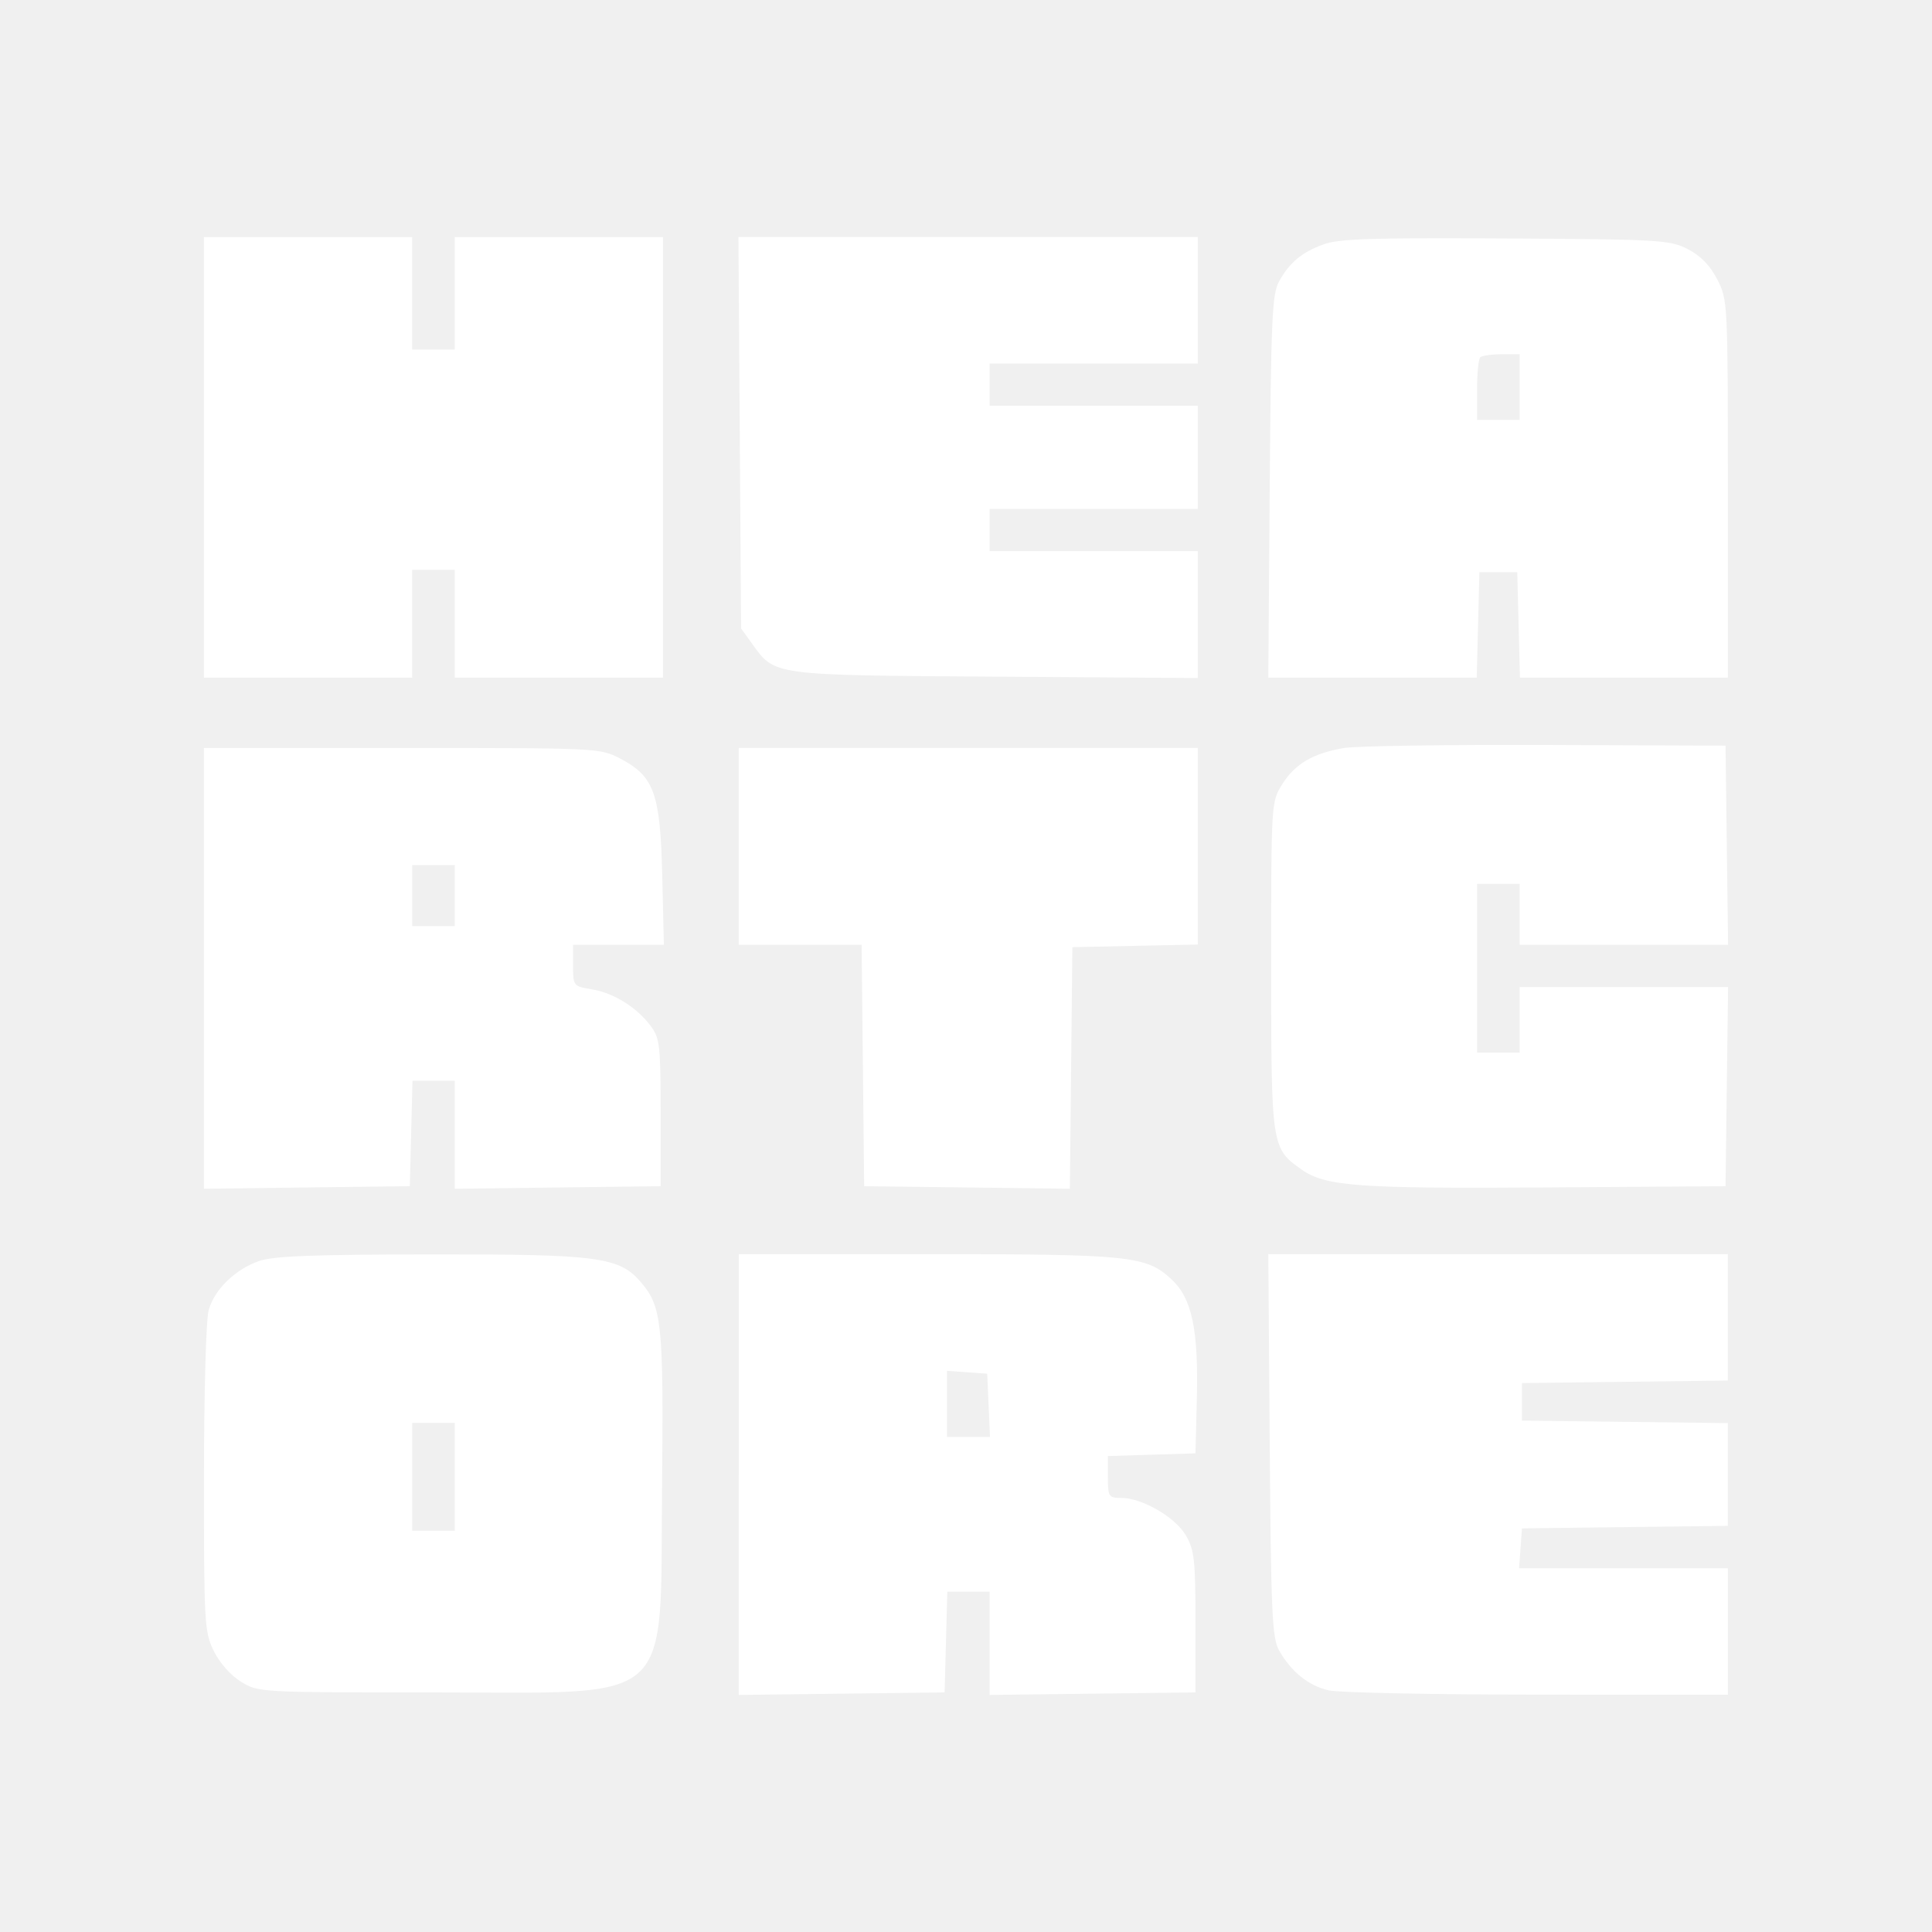
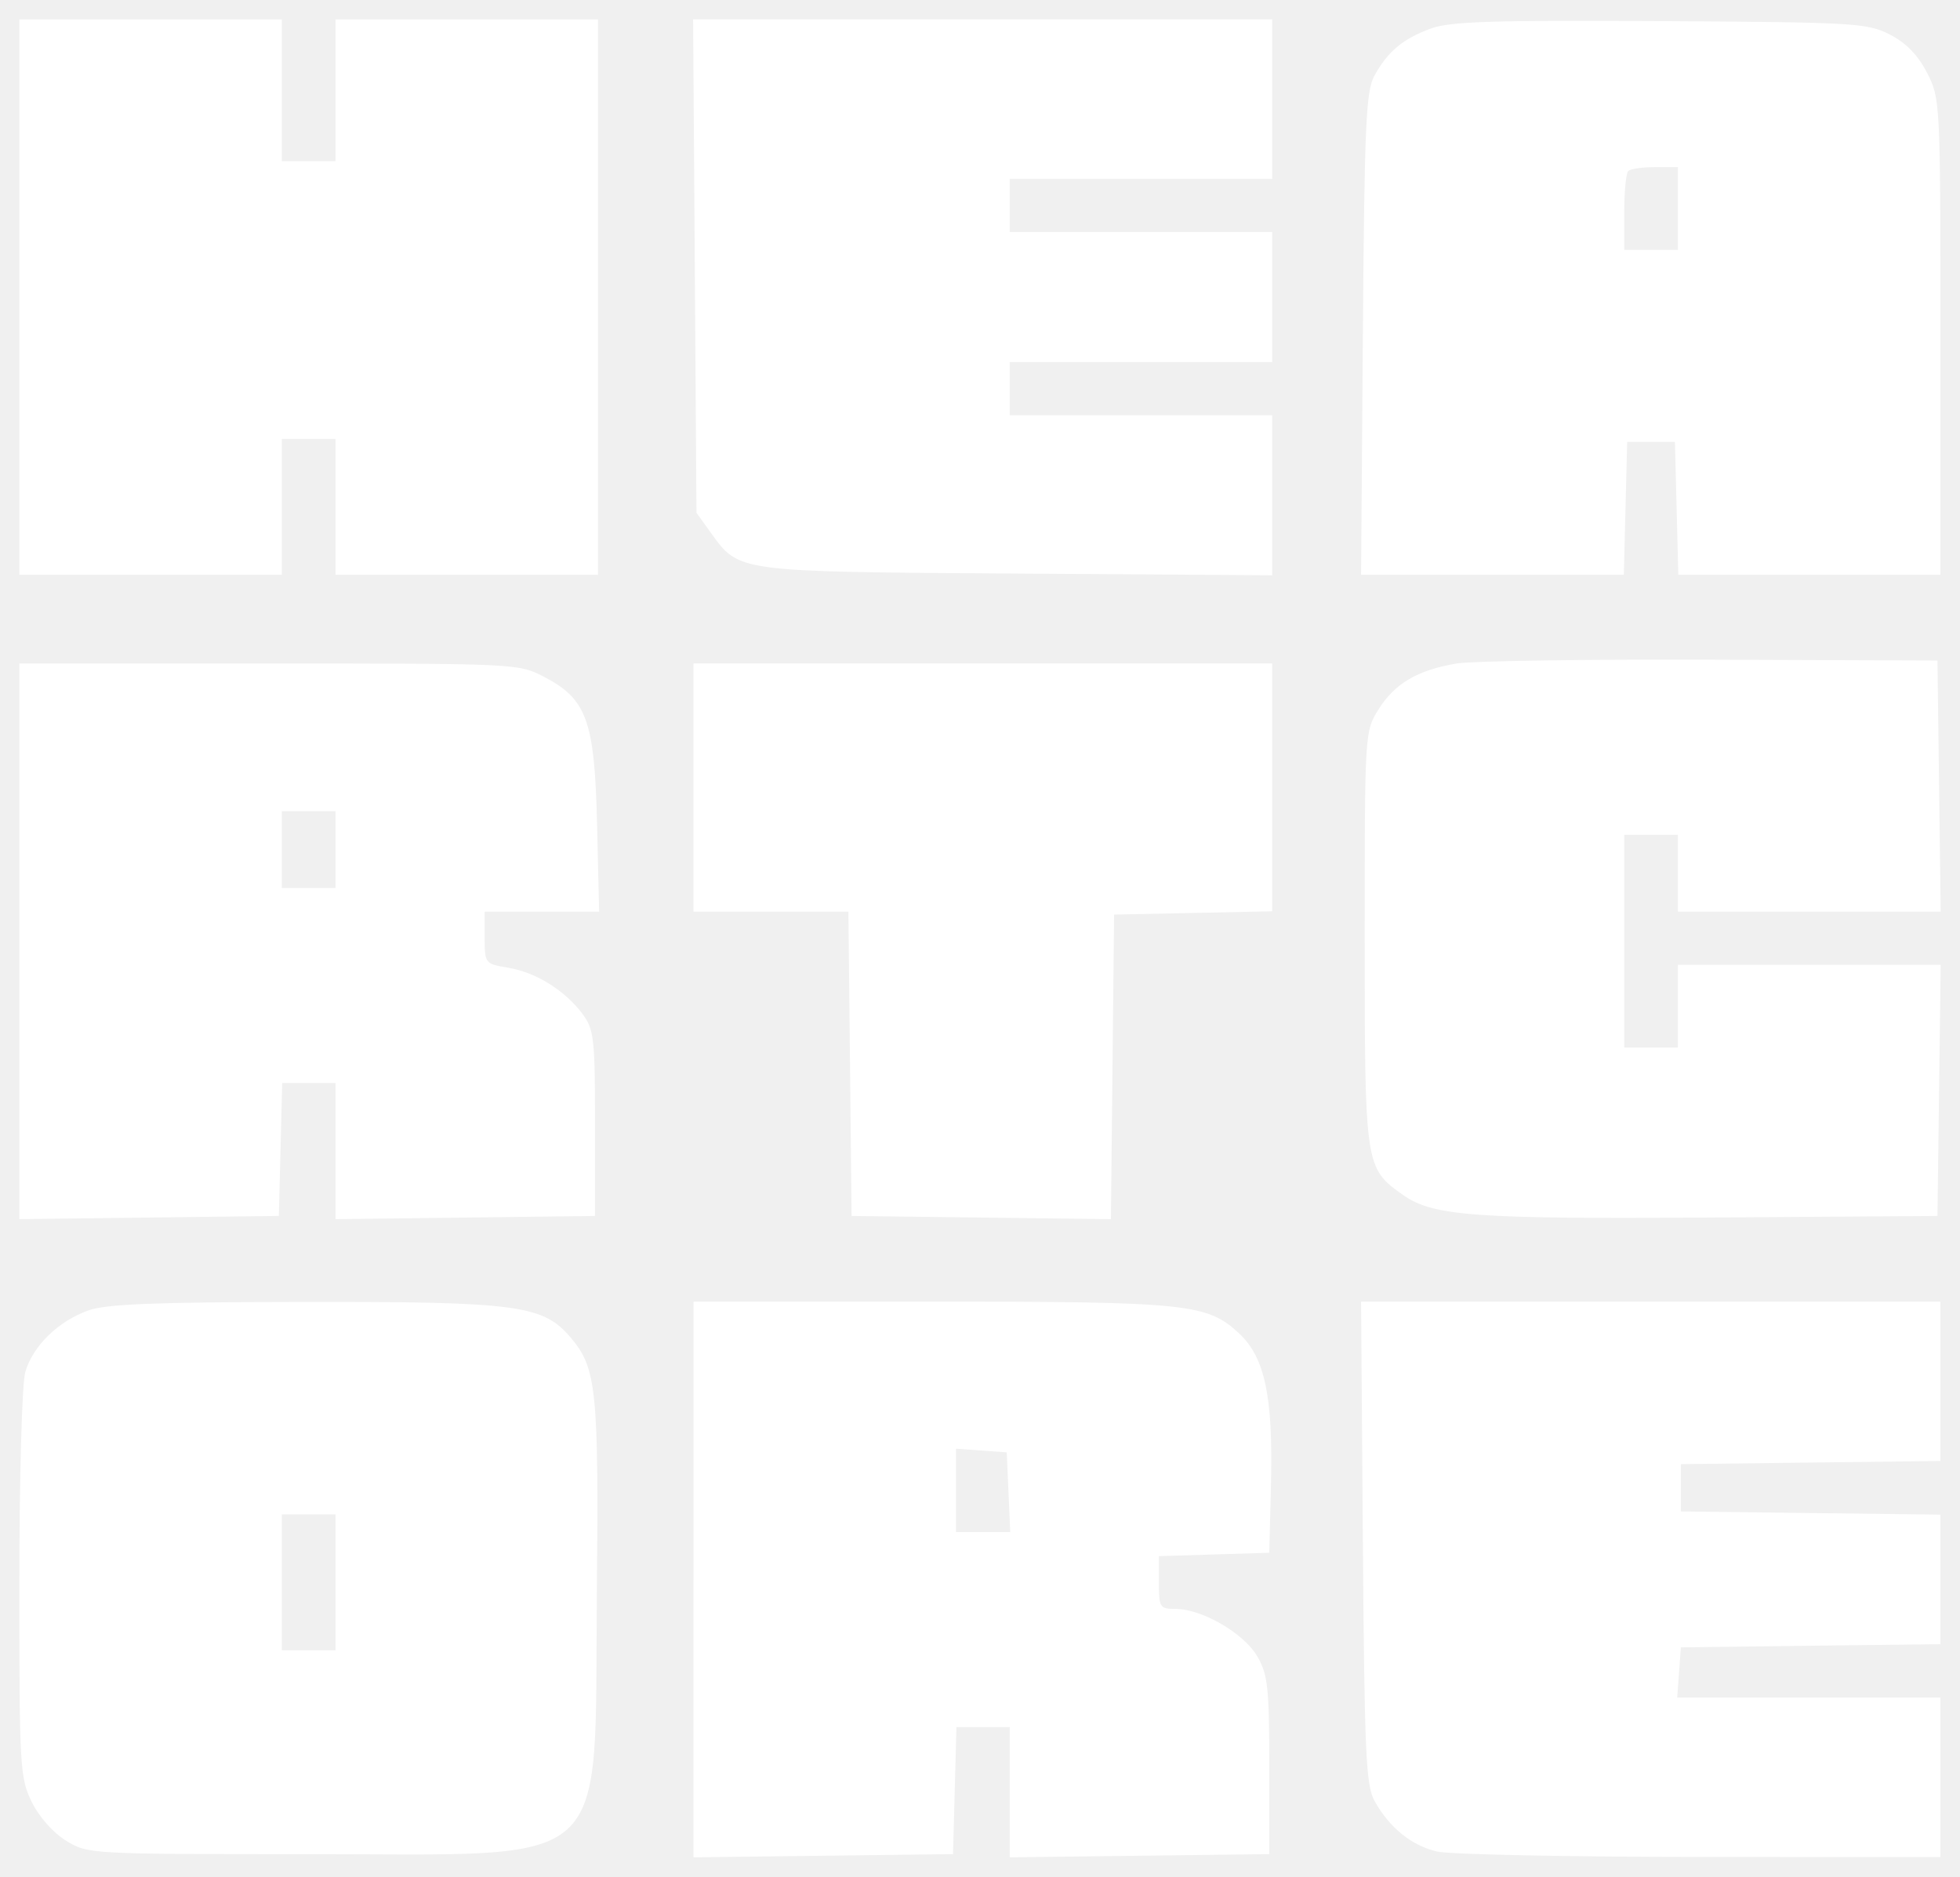
- <svg xmlns="http://www.w3.org/2000/svg" version="1.1" id="Layer_1" x="0px" y="0px" viewBox="0 0 100 100" style="enable-background:new 0 0 100 100;" xml:space="preserve">
+ <svg xmlns="http://www.w3.org/2000/svg" version="1.1" id="Layer_1" x="0px" y="0px" viewBox="9.763 11.475 80.475 77.05" style="enable-background:new 0 0 100 100;" xml:space="preserve">
  <style type="text/css">
	.st0{fill-rule:evenodd;clip-rule:evenodd;fill:#FFFFFF;}
</style>
  <g>
    <path class="st0" d="M10.556,23.673v11.402h5.389h5.389v-2.79v-2.79h1.102h1.102v2.79v2.79h5.389h5.389V23.673   V12.271h-5.389h-5.389v2.911v2.911h-1.102h-1.102v-2.911v-2.911h-5.389h-5.389V23.673z M38.29,22.399   l0.069,10.129l0.57,0.792c1.191,1.654,0.987,1.626,12.597,1.704l10.472,0.07v-3.285v-3.285h-5.389h-5.389v-1.092   v-1.092h5.389h5.389v-2.669v-2.669h-5.389h-5.389v-1.092v-1.092h5.389h5.389v-3.275v-3.275H50.11H38.221   L38.29,22.399z M68.506,12.648c-1.142,0.421-1.758,0.936-2.307,1.927c-0.353,0.636-0.413,1.981-0.478,10.614   l-0.074,9.886h5.394h5.394l0.069-2.729l0.069-2.729h0.98h0.98l0.07,2.729l0.069,2.729h5.381h5.381v-9.774   c0-9.658-0.007-9.787-0.551-10.842c-0.375-0.727-0.864-1.228-1.531-1.568c-0.927-0.472-1.435-0.502-9.431-0.549   C71.006,12.302,69.295,12.357,68.506,12.648z M78.656,20.034v1.698h-1.102h-1.102v-1.536   c0-0.845,0.073-1.609,0.163-1.698c0.09-0.089,0.586-0.162,1.102-0.162h0.939V20.034z M69.569,38.716   c-1.6,0.27-2.537,0.819-3.198,1.873c-0.575,0.915-0.575,0.92-0.575,9.407c0,9.366,0.011,9.438,1.573,10.539   c1.232,0.869,2.924,0.993,12.646,0.927l9.298-0.064l0.066-5.155l0.066-5.155h-5.394h-5.394v1.698v1.698h-1.102   h-1.102v-4.367v-4.367h1.102h1.102v1.577v1.577h5.394h5.394l-0.066-5.155l-0.066-5.155l-9.309-0.034   C74.884,38.541,70.188,38.611,69.569,38.716z M10.556,50.121v11.407l5.328-0.065l5.328-0.066l0.069-2.729l0.069-2.729   h1.094h1.094v2.795v2.795l5.328-0.065l5.328-0.066v-3.804c0-3.48-0.044-3.862-0.512-4.488   c-0.727-0.97-1.911-1.708-3.045-1.898c-0.964-0.161-0.974-0.175-0.974-1.233v-1.07h2.35h2.349l-0.084-3.579   c-0.1-4.251-0.417-5.142-2.162-6.055c-1.057-0.553-1.1-0.555-11.311-0.555H10.556V50.121z M38.237,43.809   v5.095h3.18h3.18l0.066,6.247l0.065,6.247l5.324,0.065l5.324,0.066l0.065-6.252l0.065-6.252l3.246-0.068   l3.246-0.068v-5.088v-5.088H50.118H38.237V43.809z M23.539,46.356v1.577h-1.102h-1.102v-1.577v-1.577h1.102h1.102   V46.356z M13.406,65.271c-1.247,0.44-2.306,1.473-2.606,2.542c-0.136,0.486-0.242,4.298-0.243,8.732   c-0.002,7.464,0.025,7.922,0.506,8.907c0.298,0.609,0.879,1.267,1.409,1.593c0.897,0.552,0.947,0.555,9.965,0.555   c12.656,0,11.723,0.846,11.832-10.724c0.079-8.354-0.011-9.233-1.078-10.489c-1.132-1.333-2.18-1.472-10.982-1.46   C16.181,64.934,14.132,65.014,13.406,65.271z M38.237,76.323v11.407l5.328-0.065l5.328-0.066l0.07-2.608l0.07-2.608   h1.094h1.094v2.674v2.673l5.328-0.065l5.328-0.066v-3.639c0-3.211-0.058-3.739-0.496-4.488   c-0.552-0.946-2.271-1.941-3.353-1.941c-0.645,0-0.683-0.06-0.683-1.083v-1.083l2.266-0.07l2.266-0.07   l0.07-2.772c0.091-3.632-0.246-5.241-1.306-6.231c-1.312-1.225-2.112-1.308-12.712-1.308h-9.69V76.323z    M65.721,74.802c0.065,8.654,0.124,9.977,0.479,10.614c0.613,1.1,1.524,1.836,2.572,2.077   c0.518,0.119,5.38,0.219,10.802,0.222l9.86,0.006v-3.275v-3.275h-5.403h-5.404l0.075-1.031l0.075-1.031   l5.328-0.066l5.328-0.065v-2.659v-2.659l-5.328-0.065l-5.328-0.066v-0.971v-0.97l5.328-0.066l5.328-0.065v-3.271   v-3.27H77.541H65.647L65.721,74.802z M51.17,72.739l0.072,1.638h-1.113h-1.113v-1.712v-1.712l1.041,0.075   l1.041,0.075L51.17,72.739z M23.539,76.439v2.79h-1.102h-1.102v-2.79V73.649h1.102h1.102V76.439z" />
  </g>
</svg>
